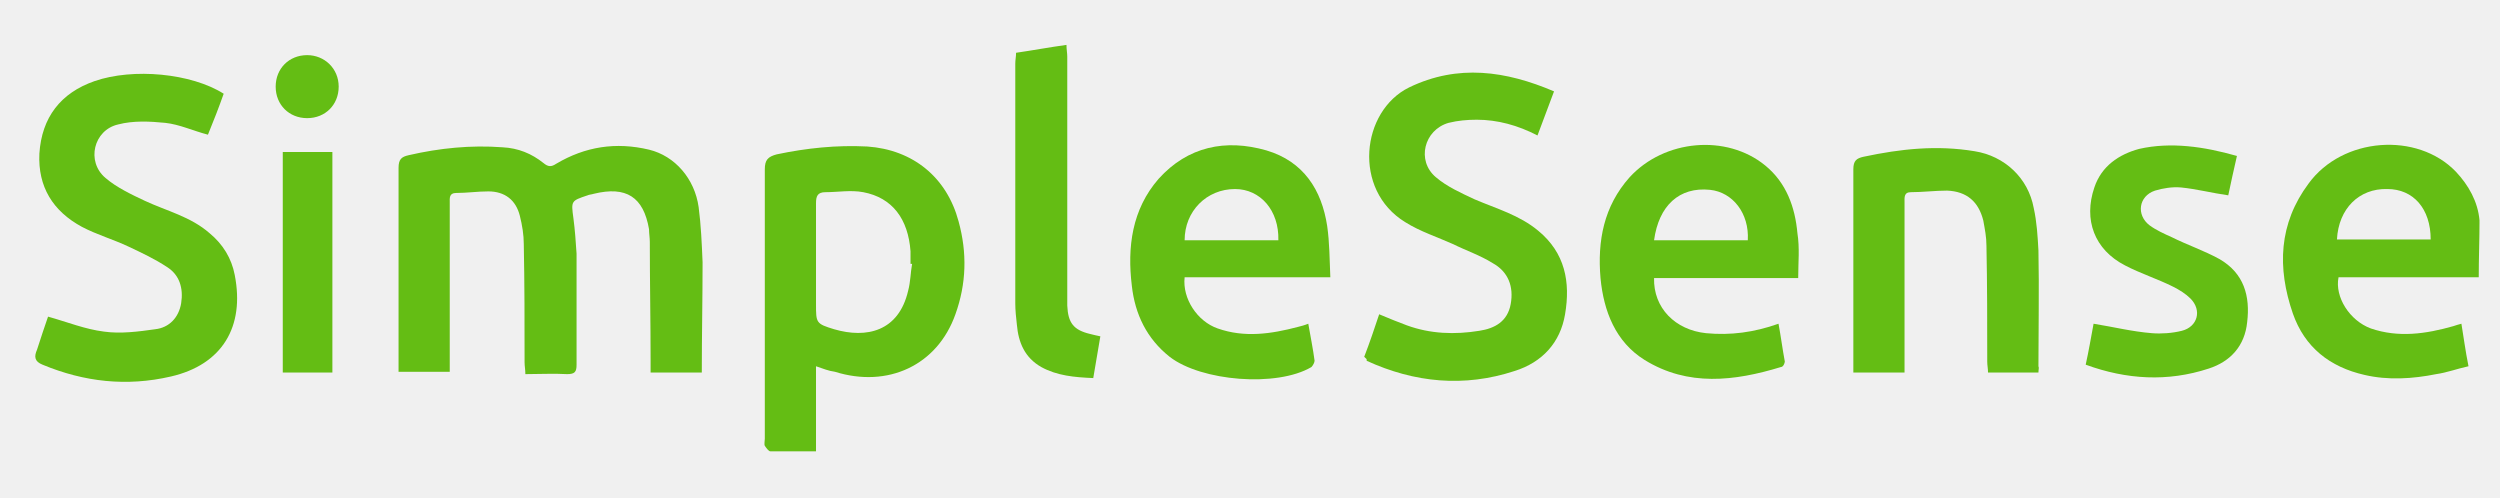
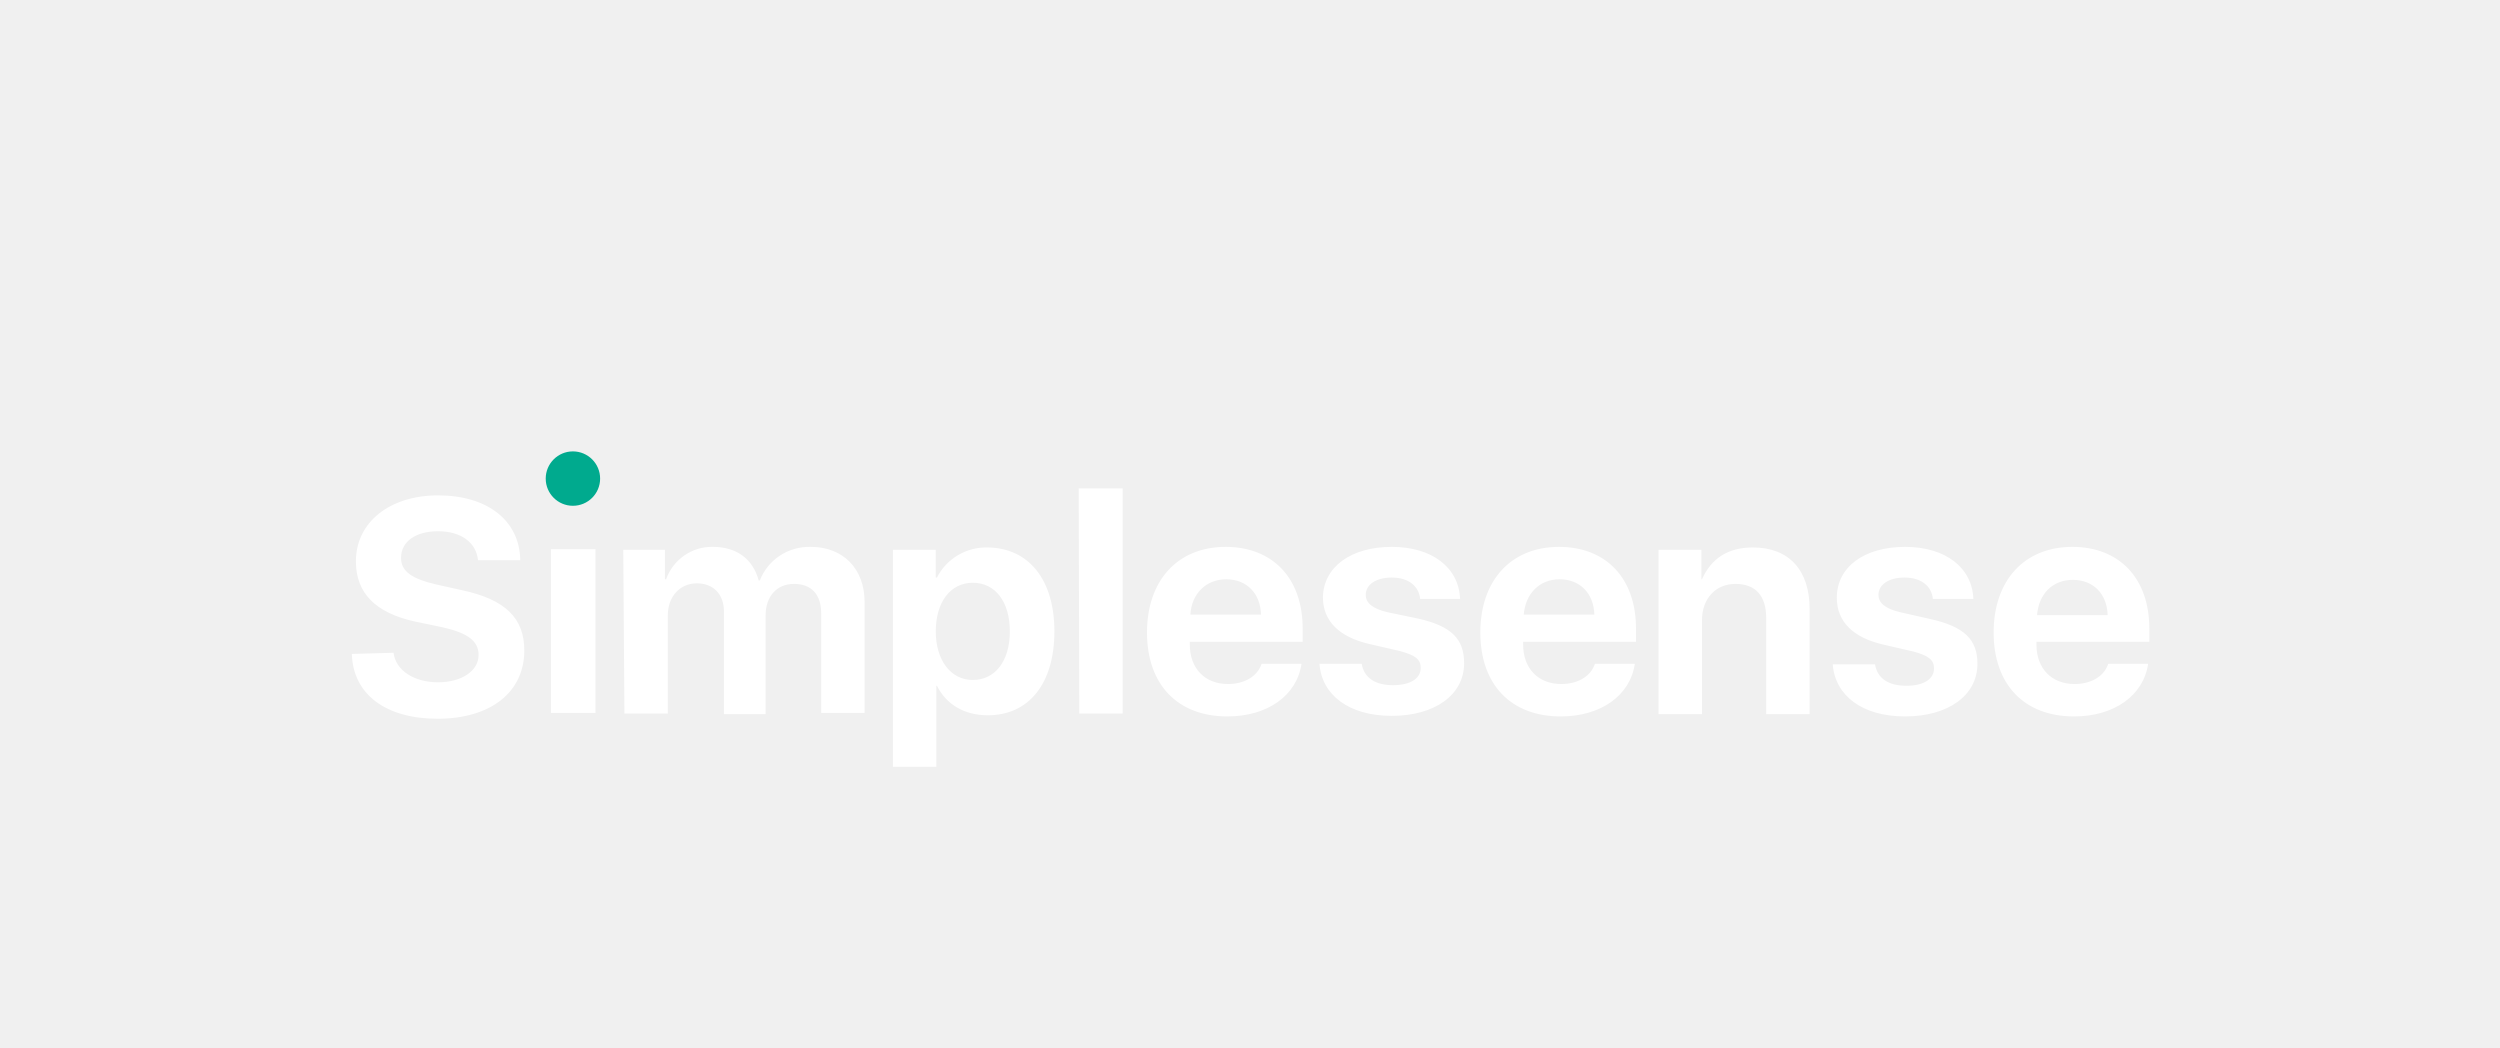
- <svg xmlns="http://www.w3.org/2000/svg" version="1.1" id="Layer_1" x="0px" y="0px" viewBox="0 0 317.4 63.2" style="enable-background:new 0 0 317.4 63.2;" xml:space="preserve">
+ <svg xmlns="http://www.w3.org/2000/svg" version="1.1" id="Layer_1" x="0px" y="0px" viewBox="0 0 432 181" style="enable-background:new 0 0 432 181;" xml:space="preserve">
  <style type="text/css">
- 	.st0{fill:#64BD14;}
+ 	.st0{fill:#FFFFFF;}
+ 	.st1{opacity:0.7;}
+ 	.st2{fill:#00AA8E;}
</style>
-   <g id="EEfRA2.tif_1_">
-     <g id="D6BqID.tif_1_">
-       <g>
-         <path class="st0" d="M89.1,47.3c-2.2,0-4.3,0-6.5,0c0-0.6,0-1.1,0-1.5c0-5-0.1-10.1-0.1-15.1c0-0.5-0.1-1.1-0.1-1.6     c-0.7-4.1-2.9-5.5-7-4.5c-0.3,0.1-0.6,0.1-0.8,0.2c-2.1,0.7-2.1,0.7-1.8,2.9c0.2,1.5,0.3,3,0.4,4.5c0,4.7,0,9.4,0,14.1     c0,0.9-0.2,1.2-1.2,1.2c-1.7-0.1-3.5,0-5.3,0c0-0.6-0.1-1-0.1-1.5c0-5,0-10-0.1-15c0-1.2-0.2-2.4-0.5-3.6c-0.5-2-1.9-3.1-4-3.1     c-1.4,0-2.7,0.2-4.1,0.2c-0.9,0-0.8,0.7-0.8,1.2c0,3.9,0,7.8,0,11.7c0,3.2,0,6.5,0,9.8c-2.2,0-4.3,0-6.5,0c0-0.5,0-0.9,0-1.3     c0-8.2,0-16.4,0-24.6c0-1.1,0.4-1.4,1.3-1.6c3.9-0.9,7.9-1.3,11.9-1c2,0.1,3.7,0.8,5.2,2c0.6,0.5,1,0.5,1.6,0.1     c3.7-2.2,7.6-2.8,11.8-1.8c3.3,0.8,5.8,3.7,6.3,7.3c0.3,2.3,0.4,4.6,0.5,7C89.2,38,89.1,42.6,89.1,47.3z" />
-         <path class="st0" d="M173.2,45.3c0.7-1.8,1.3-3.6,1.9-5.4c1.2,0.5,2.4,1,3.5,1.4c3,1.1,6.1,1.2,9.2,0.7c2-0.3,3.6-1.2,4-3.4     c0.4-2.2-0.3-4.1-2.3-5.2c-1.6-1-3.4-1.6-5-2.4c-2-0.9-4.2-1.6-6.1-2.8c-6.7-4.1-5.6-14.1,0.5-17.1c6.2-3,12.3-2.1,18.4,0.5     c-0.7,1.9-1.4,3.7-2.1,5.6c-2.5-1.3-5.1-2-7.7-2c-1.2,0-2.4,0.1-3.6,0.4c-3.1,0.9-4.1,4.8-1.6,6.9c1.4,1.2,3.2,2,4.9,2.8     c2.8,1.2,5.7,2,8.1,4c3.4,2.8,4.1,6.5,3.4,10.6c-0.6,3.6-2.9,6.1-6.4,7.2c-6.4,2.1-12.7,1.5-18.8-1.3     C173.6,45.6,173.4,45.5,173.2,45.3z" />
-         <path class="st0" d="M6.1,40.2c2.5,0.7,4.7,1.6,7.1,1.9c2.1,0.3,4.4,0,6.5-0.3c1.8-0.2,3-1.5,3.3-3.3c0.3-1.9-0.2-3.6-1.8-4.6     c-1.5-1-3.2-1.8-4.9-2.6c-1.9-0.9-4-1.5-5.9-2.5c-3.7-2-5.6-5.1-5.4-9.3c0.3-4.6,2.7-7.7,7-9.2c4.9-1.7,12.3-1,16.4,1.6     c-0.6,1.7-1.3,3.5-2,5.2c-1.9-0.5-3.6-1.3-5.4-1.5c-2-0.2-4.1-0.3-6,0.2c-3.1,0.7-4.1,4.7-1.6,6.8c1.4,1.2,3.3,2.1,5,2.9     c2.8,1.3,5.8,2,8.2,4.1c1.7,1.4,2.8,3.2,3.2,5.3c1.3,6.6-1.6,11.4-8.1,12.9c-5.6,1.3-11,0.7-16.3-1.5c-1-0.4-1.1-1-0.7-1.9     C5.2,42.8,5.7,41.4,6.1,40.2z" />
-         <path class="st0" d="M258.8,47.3c-2.1,0-4.2,0-6.4,0c0-0.5-0.1-0.9-0.1-1.4c0-4.9,0-9.8-0.1-14.7c0-1.1-0.2-2.1-0.4-3.2     c-0.6-2.4-2.1-3.7-4.6-3.8c-1.5,0-3.1,0.2-4.6,0.2c-0.9,0-0.8,0.7-0.8,1.3c0,5.8,0,11.6,0,17.5c0,1.3,0,2.7,0,4.1     c-2.2,0-4.3,0-6.5,0c0-0.5,0-0.9,0-1.3c0-8.2,0-16.4,0-24.5c0-1.1,0.4-1.4,1.3-1.6c4.7-1,9.3-1.5,14.1-0.7     c3.8,0.6,6.8,3.4,7.5,7.2c0.4,1.8,0.5,3.6,0.6,5.4c0.1,4.9,0,9.8,0,14.7C258.9,46.7,258.8,46.9,258.8,47.3z" />
-         <path class="st0" d="M284,19.8c-0.4,1.8-0.8,3.5-1.1,5c-2.1-0.3-4-0.8-6-1c-1.1-0.1-2.3,0.1-3.3,0.4c-2.1,0.7-2.4,3.1-0.7,4.4     c0.8,0.6,1.9,1.1,2.8,1.5c2,1,4.1,1.7,6.1,2.8c3.1,1.8,3.9,4.7,3.5,8c-0.3,3-2.1,5-4.9,5.9c-5.2,1.7-10.4,1.4-15.6-0.5     c0.4-1.8,0.7-3.6,1-5.2c2.5,0.4,4.9,1,7.4,1.2c1.2,0.1,2.6,0,3.8-0.3c2-0.5,2.6-2.6,1.1-4.1c-0.6-0.6-1.4-1.1-2.2-1.5     c-2-1-4.2-1.7-6.1-2.7c-3.9-2-5.3-5.8-3.9-9.9c0.9-2.7,3.1-4.2,5.7-4.9C275.6,18,279.8,18.6,284,19.8z" />
-         <path class="st0" d="M129,6.7c2.1-0.3,4.2-0.7,6.4-1c0,0.6,0.1,1,0.1,1.5c0,9.8,0,19.7,0,29.6c0,0.7,0,1.3,0,2     c0.1,2.2,0.8,3.1,2.9,3.6c0.4,0.1,0.8,0.2,1.3,0.3c-0.3,1.8-0.6,3.5-0.9,5.3c-2.4-0.1-4.6-0.3-6.6-1.4c-2.1-1.2-2.9-3.1-3.1-5.4     c-0.1-0.9-0.2-1.8-0.2-2.7c0-10.1,0-20.3,0-30.4C128.9,7.6,129,7.2,129,6.7z" />
-         <path class="st0" d="M35.9,19.3c2.1,0,4.2,0,6.3,0c0,9.4,0,18.6,0,28c-2.1,0-4.2,0-6.3,0C35.9,38,35.9,28.7,35.9,19.3z" />
-         <path class="st0" d="M35,11c0-2.3,1.7-4,4-4c2.2,0,4,1.7,4,4c0,2.3-1.7,4-4,4C36.7,15,35,13.3,35,11z" />
-         <path class="st0" d="M103.6,46.5c0,3.7,0,7.2,0,10.8c-2,0-3.9,0-5.8,0c-0.2,0-0.5-0.4-0.7-0.7c-0.1-0.2,0-0.6,0-0.9     c0-11.4,0-22.8,0-34.2c0-1.2,0.4-1.6,1.5-1.9c3.8-0.8,7.6-1.2,11.5-1c5.8,0.4,10.1,3.9,11.6,9.5c1.1,4,1,7.9-0.4,11.8     c-2.3,6.5-8.6,9.4-15.3,7.3C105.2,47.1,104.5,46.8,103.6,46.5z M115.6,33.5c0-0.5,0-1.1,0-1.6c-0.3-4.1-2.3-6.8-6-7.5     c-1.6-0.3-3.2,0-4.8,0c-1,0-1.2,0.5-1.2,1.4c0,4.3,0,8.6,0,12.8c0,2.4,0,2.5,2.3,3.2c4.1,1.2,8.2,0.3,9.4-4.9     c0.3-1.1,0.3-2.3,0.5-3.4C115.7,33.5,115.7,33.5,115.6,33.5z" />
-         <path class="st0" d="M228.3,35.3c-6.1,0-12.2,0-18.3,0c-0.1,3.8,2.7,6.6,6.6,7c3.1,0.3,6.1-0.1,9.2-1.2c0.3,1.6,0.5,3.2,0.8,4.8     c0,0.2-0.2,0.7-0.5,0.7c-5.9,1.8-11.8,2.5-17.3-0.9c-3.7-2.3-5.2-6.2-5.6-10.4c-0.4-4.7,0.4-9.1,3.7-12.8     c4.4-4.8,12.3-5.5,17.2-1.5c2.7,2.2,3.8,5.3,4.1,8.6C228.5,31.5,228.3,33.3,228.3,35.3z M221.9,30.5c0.2-3.4-1.9-6.1-4.8-6.4     c-3.9-0.4-6.5,2-7.1,6.4C214,30.5,217.9,30.5,221.9,30.5z" />
-         <path class="st0" d="M166.1,41.1c0.3,1.7,0.6,3.2,0.8,4.7c0,0.2-0.2,0.6-0.4,0.8c-4.4,2.6-14,1.8-18-1.3c-2.9-2.3-4.4-5.4-4.8-9     c-0.6-4.9,0-9.7,3.4-13.6c3.7-4.1,8.5-5.1,13.7-3.6c4.7,1.4,7,5,7.7,9.6c0.3,2.1,0.3,4.2,0.4,6.5c-6.4,0-12.4,0-18.5,0     c-0.3,2.7,1.6,5.6,4.2,6.5c3.4,1.2,6.8,0.7,10.2-0.2C165.2,41.4,165.6,41.3,166.1,41.1z M156.8,24c-3.6,0-6.4,2.8-6.4,6.5     c3.9,0,7.9,0,11.9,0C162.4,26.7,160,24,156.8,24z" />
-         <path class="st0" d="M314.7,35.2c-5.9,0-11.9,0-17.8,0c-0.5,2.5,1.4,5.5,4.1,6.5c3.5,1.2,7,0.7,10.5-0.3c0.3-0.1,0.6-0.2,1-0.3     c0.3,1.8,0.5,3.4,0.9,5.4c-1.4,0.3-2.7,0.8-4.1,1c-3,0.6-6.1,0.8-9.1,0.1c-4.4-1-7.6-3.5-9.1-7.8c-2-5.8-1.8-11.4,2-16.5     c4.3-5.9,13.8-6.6,18.7-1.5c1.6,1.7,2.8,3.8,3,6.2C314.8,30.4,314.7,32.8,314.7,35.2z M308.6,30.4c0-3.9-2.2-6.4-5.5-6.4     c-3.6-0.1-6.2,2.5-6.4,6.4C300.7,30.4,304.7,30.4,308.6,30.4z" />
-       </g>
-     </g>
+   <path class="st0" d="M68,112.8c0.4,3.1,3.6,5.1,7.7,5.1s7-2,7-4.7c0-2.4-1.8-3.8-6.2-4.8l-4.8-1c-6.8-1.5-10.2-4.9-10.2-10.4  c0-6.8,5.9-11.4,14.2-11.4c8.6,0,14.1,4.4,14.2,11.2h-7.3c-0.3-3.1-3-5-6.9-5s-6.4,1.8-6.4,4.6c0,2.3,1.8,3.6,6.1,4.6l4.5,1  c7.4,1.6,10.7,4.8,10.7,10.4c0,7.2-5.8,11.8-15,11.8c-8.9,0-14.6-4.2-14.8-11.2L68,112.8z M107.7,95h7.2v5.1h0.2  c1.2-3.4,4.5-5.7,8.1-5.6c4.1,0,6.9,2.1,7.9,5.8h0.2c1.4-3.6,4.9-5.9,8.8-5.8c5.6,0,9.3,3.8,9.3,9.5v19.2h-7.5V106  c0-3.3-1.7-5.1-4.7-5.1s-4.9,2.2-4.9,5.4v17.1h-7.2v-17.7c0-3-1.8-4.9-4.7-4.9s-5,2.3-5,5.5v17h-7.5L107.7,95z M182.2,109.1  c0,9-4.4,14.5-11.5,14.5c-4.1,0-7.2-1.9-8.8-5.1h-0.1v14h-7.5V95h7.4v4.8h0.2c1.7-3.3,5.1-5.3,8.8-5.2  C177.8,94.7,182.2,100.2,182.2,109.1L182.2,109.1z M174.5,109.1c0-5.1-2.5-8.4-6.4-8.4s-6.4,3.4-6.4,8.4s2.6,8.4,6.4,8.4  S174.5,114.3,174.5,109.1L174.5,109.1z M186.4,84.4h7.6v38.9h-7.5L186.4,84.4z M224.9,114.7c-0.8,5.5-5.9,9.1-12.8,9.1  c-8.6,0-13.9-5.5-13.9-14.5s5.3-14.8,13.6-14.8c8.1,0,13.3,5.4,13.3,14.1v2.3h-19.5v0.5c0,4.1,2.6,6.8,6.6,6.8  c2.8,0,5.1-1.3,5.8-3.5L224.9,114.7z M205.7,106.2h12.2c-0.1-3.7-2.5-6.1-6-6.1S205.9,102.6,205.7,106.2L205.7,106.2z M240.5,94.5  c7,0,11.6,3.6,11.8,9h-6.9c-0.2-2.2-2-3.7-4.9-3.7c-2.7,0-4.5,1.2-4.5,3c0,1.4,1.2,2.4,3.8,3l5.3,1.1c5.7,1.3,7.9,3.5,7.9,7.7  c0,5.5-5.1,9.1-12.5,9.1s-12.1-3.6-12.5-9h7.3c0.4,2.4,2.3,3.7,5.4,3.7s4.8-1.2,4.8-3c0-1.5-1-2.2-3.6-2.9l-5.2-1.2  c-5.3-1.2-8.1-4-8.1-8.1C228.7,98,233.4,94.5,240.5,94.5L240.5,94.5z M282.5,114.7c-0.8,5.5-5.9,9.1-12.8,9.1  c-8.6,0-13.9-5.5-13.9-14.5s5.3-14.8,13.6-14.8c8.1,0,13.3,5.4,13.3,14.1v2.3h-19.5v0.5c0,4.1,2.6,6.8,6.6,6.8  c2.8,0,5.1-1.3,5.8-3.5L282.5,114.7z M263.3,106.2h12.2c-0.1-3.7-2.5-6.1-6-6.1S263.6,102.6,263.3,106.2L263.3,106.2z M286.8,95h7.2  v5.1h0.1c1.6-3.6,4.5-5.5,8.8-5.5c6.3,0,9.8,4,9.8,10.6v18.2h-7.5v-16.6c0-3.8-1.8-5.9-5.3-5.9s-5.8,2.6-5.8,6.3v16.2h-7.5V95z   M329.2,94.5c7,0,11.6,3.6,11.8,9h-7c-0.2-2.2-2-3.7-4.9-3.7c-2.7,0-4.5,1.2-4.5,3c0,1.4,1.2,2.4,3.8,3l5.3,1.2c5.7,1.3,8,3.5,8,7.7  c0,5.5-5.1,9.1-12.5,9.1s-12.1-3.6-12.5-9h7.3c0.4,2.4,2.3,3.7,5.4,3.7s4.8-1.2,4.8-3c0-1.5-1-2.2-3.5-2.9l-5.2-1.2  c-5.3-1.2-8.1-4-8.1-8.1C317.4,98,322.1,94.5,329.2,94.5L329.2,94.5z M371.2,114.7c-0.8,5.5-5.9,9.1-12.8,9.1  c-8.6,0-13.9-5.5-13.9-14.5s5.3-14.8,13.6-14.8c8.1,0,13.3,5.4,13.3,14.1v2.3h-19.5v0.5c0,4.1,2.6,6.8,6.6,6.8  c2.8,0,5.1-1.3,5.8-3.5L371.2,114.7z M352,106.3h12.2c-0.1-3.7-2.5-6.1-6-6.1S352.3,102.6,352,106.3z M102.9,123.2h-7.7V94.9h7.7  V123.2z" />
+   <g class="st1">
+     <rect x="95.9" y="79.6" class="st0" width="6.2" height="6.2" />
  </g>
+   <circle class="st2" cx="99" cy="82.7" r="4.7" />
</svg>
